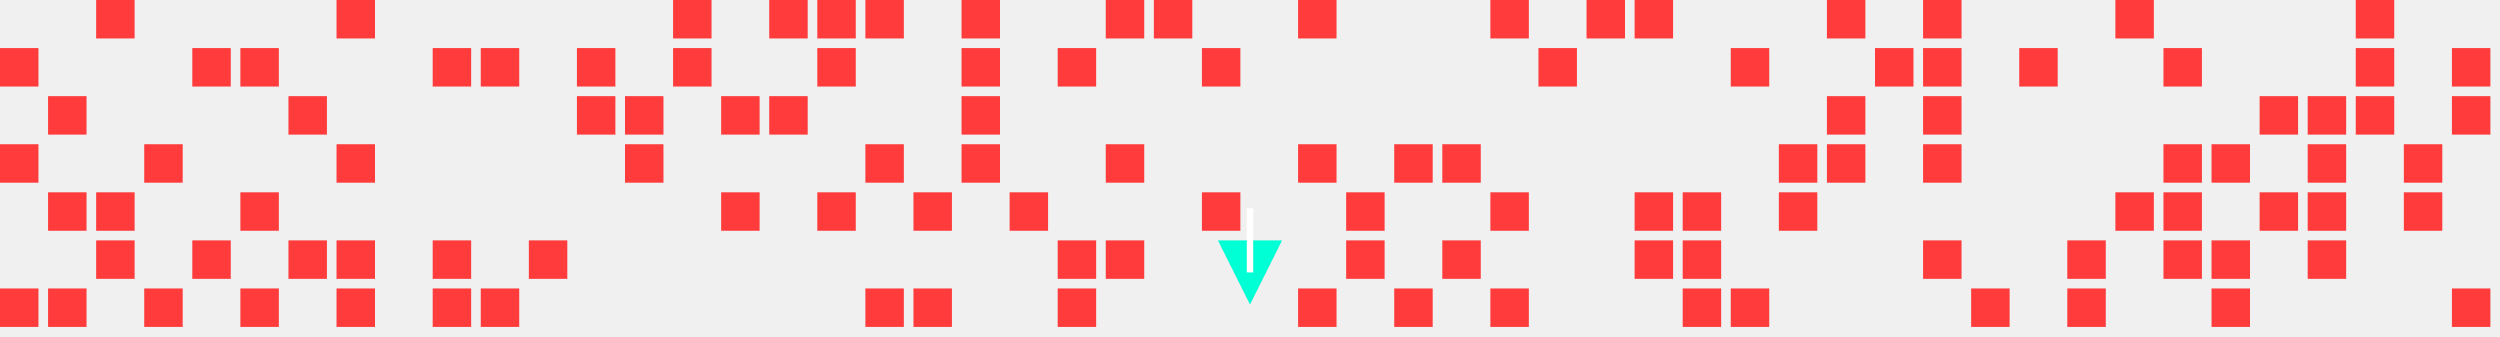
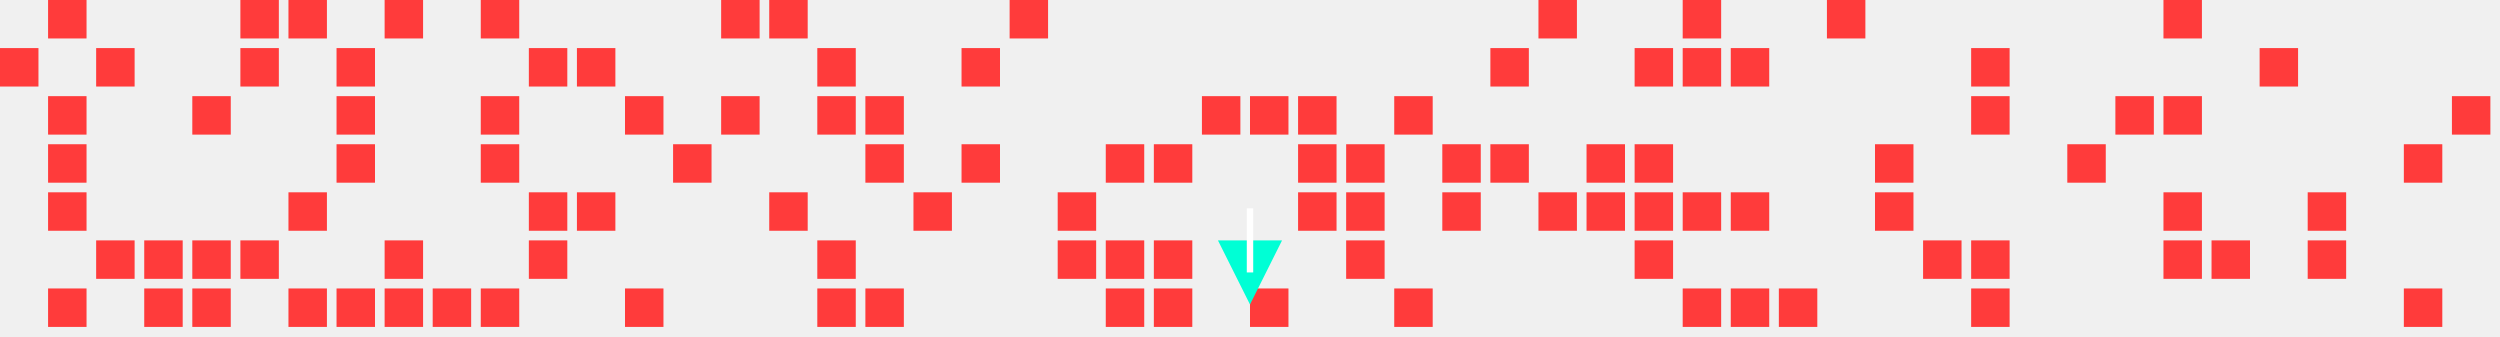
<svg xmlns="http://www.w3.org/2000/svg" width="780" height="105">
  <style>
.enemy { fill: #ff3b3b; }
.player { fill: #00ffd5; }
.bullet { fill: #fff; }
</style>
  <rect class="enemy" x="0" y="15" width="12" height="12" />
-   <rect class="enemy" x="0" y="45" width="12" height="12" />
-   <rect class="enemy" x="0" y="90" width="12" height="12" />
+   <rect class="enemy" x="15" y="0" width="12" height="12" />
  <rect class="enemy" x="15" y="30" width="12" height="12" />
+   <rect class="enemy" x="15" y="45" width="12" height="12" />
  <rect class="enemy" x="15" y="60" width="12" height="12" />
  <rect class="enemy" x="15" y="90" width="12" height="12" />
-   <rect class="enemy" x="30" y="0" width="12" height="12" />
-   <rect class="enemy" x="30" y="60" width="12" height="12" />
+   <rect class="enemy" x="30" y="15" width="12" height="12" />
  <rect class="enemy" x="30" y="75" width="12" height="12" />
-   <rect class="enemy" x="45" y="45" width="12" height="12" />
+   <rect class="enemy" x="45" y="75" width="12" height="12" />
  <rect class="enemy" x="45" y="90" width="12" height="12" />
-   <rect class="enemy" x="60" y="15" width="12" height="12" />
+   <rect class="enemy" x="60" y="30" width="12" height="12" />
  <rect class="enemy" x="60" y="75" width="12" height="12" />
+   <rect class="enemy" x="60" y="90" width="12" height="12" />
+   <rect class="enemy" x="75" y="0" width="12" height="12" />
  <rect class="enemy" x="75" y="15" width="12" height="12" />
-   <rect class="enemy" x="75" y="60" width="12" height="12" />
-   <rect class="enemy" x="75" y="90" width="12" height="12" />
-   <rect class="enemy" x="90" y="30" width="12" height="12" />
-   <rect class="enemy" x="90" y="75" width="12" height="12" />
-   <rect class="enemy" x="105" y="0" width="12" height="12" />
+   <rect class="enemy" x="75" y="75" width="12" height="12" />
+   <rect class="enemy" x="90" y="0" width="12" height="12" />
+   <rect class="enemy" x="90" y="60" width="12" height="12" />
+   <rect class="enemy" x="90" y="90" width="12" height="12" />
+   <rect class="enemy" x="105" y="15" width="12" height="12" />
+   <rect class="enemy" x="105" y="30" width="12" height="12" />
  <rect class="enemy" x="105" y="45" width="12" height="12" />
-   <rect class="enemy" x="105" y="75" width="12" height="12" />
  <rect class="enemy" x="105" y="90" width="12" height="12" />
-   <rect class="enemy" x="135" y="15" width="12" height="12" />
-   <rect class="enemy" x="135" y="75" width="12" height="12" />
+   <rect class="enemy" x="120" y="0" width="12" height="12" />
+   <rect class="enemy" x="120" y="75" width="12" height="12" />
+   <rect class="enemy" x="120" y="90" width="12" height="12" />
  <rect class="enemy" x="135" y="90" width="12" height="12" />
-   <rect class="enemy" x="150" y="15" width="12" height="12" />
+   <rect class="enemy" x="150" y="0" width="12" height="12" />
+   <rect class="enemy" x="150" y="30" width="12" height="12" />
+   <rect class="enemy" x="150" y="45" width="12" height="12" />
  <rect class="enemy" x="150" y="90" width="12" height="12" />
+   <rect class="enemy" x="165" y="15" width="12" height="12" />
+   <rect class="enemy" x="165" y="60" width="12" height="12" />
  <rect class="enemy" x="165" y="75" width="12" height="12" />
  <rect class="enemy" x="180" y="15" width="12" height="12" />
-   <rect class="enemy" x="180" y="30" width="12" height="12" />
+   <rect class="enemy" x="180" y="60" width="12" height="12" />
  <rect class="enemy" x="195" y="30" width="12" height="12" />
-   <rect class="enemy" x="195" y="45" width="12" height="12" />
-   <rect class="enemy" x="210" y="0" width="12" height="12" />
-   <rect class="enemy" x="210" y="15" width="12" height="12" />
+   <rect class="enemy" x="195" y="90" width="12" height="12" />
+   <rect class="enemy" x="210" y="45" width="12" height="12" />
+   <rect class="enemy" x="225" y="0" width="12" height="12" />
  <rect class="enemy" x="225" y="30" width="12" height="12" />
-   <rect class="enemy" x="225" y="60" width="12" height="12" />
  <rect class="enemy" x="240" y="0" width="12" height="12" />
-   <rect class="enemy" x="240" y="30" width="12" height="12" />
-   <rect class="enemy" x="255" y="0" width="12" height="12" />
+   <rect class="enemy" x="240" y="60" width="12" height="12" />
  <rect class="enemy" x="255" y="15" width="12" height="12" />
-   <rect class="enemy" x="255" y="60" width="12" height="12" />
-   <rect class="enemy" x="270" y="0" width="12" height="12" />
+   <rect class="enemy" x="255" y="30" width="12" height="12" />
+   <rect class="enemy" x="255" y="75" width="12" height="12" />
+   <rect class="enemy" x="255" y="90" width="12" height="12" />
+   <rect class="enemy" x="270" y="30" width="12" height="12" />
  <rect class="enemy" x="270" y="45" width="12" height="12" />
  <rect class="enemy" x="270" y="90" width="12" height="12" />
  <rect class="enemy" x="285" y="60" width="12" height="12" />
-   <rect class="enemy" x="285" y="90" width="12" height="12" />
-   <rect class="enemy" x="300" y="0" width="12" height="12" />
  <rect class="enemy" x="300" y="15" width="12" height="12" />
-   <rect class="enemy" x="300" y="30" width="12" height="12" />
  <rect class="enemy" x="300" y="45" width="12" height="12" />
-   <rect class="enemy" x="315" y="60" width="12" height="12" />
-   <rect class="enemy" x="330" y="15" width="12" height="12" />
+   <rect class="enemy" x="315" y="0" width="12" height="12" />
+   <rect class="enemy" x="330" y="60" width="12" height="12" />
  <rect class="enemy" x="330" y="75" width="12" height="12" />
-   <rect class="enemy" x="330" y="90" width="12" height="12" />
-   <rect class="enemy" x="345" y="0" width="12" height="12" />
  <rect class="enemy" x="345" y="45" width="12" height="12" />
  <rect class="enemy" x="345" y="75" width="12" height="12" />
-   <rect class="enemy" x="360" y="0" width="12" height="12" />
-   <rect class="enemy" x="375" y="15" width="12" height="12" />
-   <rect class="enemy" x="375" y="60" width="12" height="12" />
-   <rect class="enemy" x="405" y="0" width="12" height="12" />
+   <rect class="enemy" x="345" y="90" width="12" height="12" />
+   <rect class="enemy" x="360" y="45" width="12" height="12" />
+   <rect class="enemy" x="360" y="75" width="12" height="12" />
+   <rect class="enemy" x="360" y="90" width="12" height="12" />
+   <rect class="enemy" x="375" y="30" width="12" height="12" />
+   <rect class="enemy" x="390" y="30" width="12" height="12" />
+   <rect class="enemy" x="390" y="90" width="12" height="12" />
+   <rect class="enemy" x="405" y="30" width="12" height="12" />
  <rect class="enemy" x="405" y="45" width="12" height="12" />
-   <rect class="enemy" x="405" y="90" width="12" height="12" />
+   <rect class="enemy" x="405" y="60" width="12" height="12" />
+   <rect class="enemy" x="420" y="45" width="12" height="12" />
  <rect class="enemy" x="420" y="60" width="12" height="12" />
  <rect class="enemy" x="420" y="75" width="12" height="12" />
-   <rect class="enemy" x="435" y="45" width="12" height="12" />
+   <rect class="enemy" x="435" y="30" width="12" height="12" />
  <rect class="enemy" x="435" y="90" width="12" height="12" />
  <rect class="enemy" x="450" y="45" width="12" height="12" />
-   <rect class="enemy" x="450" y="75" width="12" height="12" />
-   <rect class="enemy" x="465" y="0" width="12" height="12" />
-   <rect class="enemy" x="465" y="60" width="12" height="12" />
-   <rect class="enemy" x="465" y="90" width="12" height="12" />
-   <rect class="enemy" x="480" y="15" width="12" height="12" />
-   <rect class="enemy" x="495" y="0" width="12" height="12" />
-   <rect class="enemy" x="510" y="0" width="12" height="12" />
+   <rect class="enemy" x="450" y="60" width="12" height="12" />
+   <rect class="enemy" x="465" y="15" width="12" height="12" />
+   <rect class="enemy" x="465" y="45" width="12" height="12" />
+   <rect class="enemy" x="480" y="0" width="12" height="12" />
+   <rect class="enemy" x="480" y="60" width="12" height="12" />
+   <rect class="enemy" x="495" y="45" width="12" height="12" />
+   <rect class="enemy" x="495" y="60" width="12" height="12" />
+   <rect class="enemy" x="510" y="15" width="12" height="12" />
+   <rect class="enemy" x="510" y="45" width="12" height="12" />
  <rect class="enemy" x="510" y="60" width="12" height="12" />
  <rect class="enemy" x="510" y="75" width="12" height="12" />
+   <rect class="enemy" x="525" y="0" width="12" height="12" />
+   <rect class="enemy" x="525" y="15" width="12" height="12" />
  <rect class="enemy" x="525" y="60" width="12" height="12" />
-   <rect class="enemy" x="525" y="75" width="12" height="12" />
  <rect class="enemy" x="525" y="90" width="12" height="12" />
  <rect class="enemy" x="540" y="15" width="12" height="12" />
+   <rect class="enemy" x="540" y="60" width="12" height="12" />
  <rect class="enemy" x="540" y="90" width="12" height="12" />
-   <rect class="enemy" x="555" y="45" width="12" height="12" />
-   <rect class="enemy" x="555" y="60" width="12" height="12" />
+   <rect class="enemy" x="555" y="90" width="12" height="12" />
  <rect class="enemy" x="570" y="0" width="12" height="12" />
-   <rect class="enemy" x="570" y="30" width="12" height="12" />
-   <rect class="enemy" x="570" y="45" width="12" height="12" />
-   <rect class="enemy" x="585" y="15" width="12" height="12" />
-   <rect class="enemy" x="600" y="0" width="12" height="12" />
-   <rect class="enemy" x="600" y="15" width="12" height="12" />
-   <rect class="enemy" x="600" y="30" width="12" height="12" />
-   <rect class="enemy" x="600" y="45" width="12" height="12" />
+   <rect class="enemy" x="585" y="45" width="12" height="12" />
+   <rect class="enemy" x="585" y="60" width="12" height="12" />
  <rect class="enemy" x="600" y="75" width="12" height="12" />
+   <rect class="enemy" x="615" y="15" width="12" height="12" />
+   <rect class="enemy" x="615" y="30" width="12" height="12" />
+   <rect class="enemy" x="615" y="75" width="12" height="12" />
  <rect class="enemy" x="615" y="90" width="12" height="12" />
-   <rect class="enemy" x="630" y="15" width="12" height="12" />
-   <rect class="enemy" x="645" y="75" width="12" height="12" />
-   <rect class="enemy" x="645" y="90" width="12" height="12" />
-   <rect class="enemy" x="660" y="0" width="12" height="12" />
-   <rect class="enemy" x="660" y="60" width="12" height="12" />
-   <rect class="enemy" x="675" y="15" width="12" height="12" />
-   <rect class="enemy" x="675" y="45" width="12" height="12" />
+   <rect class="enemy" x="645" y="45" width="12" height="12" />
+   <rect class="enemy" x="660" y="30" width="12" height="12" />
+   <rect class="enemy" x="675" y="0" width="12" height="12" />
+   <rect class="enemy" x="675" y="30" width="12" height="12" />
  <rect class="enemy" x="675" y="60" width="12" height="12" />
  <rect class="enemy" x="675" y="75" width="12" height="12" />
-   <rect class="enemy" x="690" y="45" width="12" height="12" />
  <rect class="enemy" x="690" y="75" width="12" height="12" />
-   <rect class="enemy" x="690" y="90" width="12" height="12" />
-   <rect class="enemy" x="705" y="30" width="12" height="12" />
-   <rect class="enemy" x="705" y="60" width="12" height="12" />
-   <rect class="enemy" x="720" y="30" width="12" height="12" />
-   <rect class="enemy" x="720" y="45" width="12" height="12" />
+   <rect class="enemy" x="705" y="15" width="12" height="12" />
  <rect class="enemy" x="720" y="60" width="12" height="12" />
  <rect class="enemy" x="720" y="75" width="12" height="12" />
-   <rect class="enemy" x="735" y="0" width="12" height="12" />
-   <rect class="enemy" x="735" y="15" width="12" height="12" />
-   <rect class="enemy" x="735" y="30" width="12" height="12" />
  <rect class="enemy" x="750" y="45" width="12" height="12" />
-   <rect class="enemy" x="750" y="60" width="12" height="12" />
-   <rect class="enemy" x="765" y="15" width="12" height="12" />
+   <rect class="enemy" x="750" y="90" width="12" height="12" />
  <rect class="enemy" x="765" y="30" width="12" height="12" />
-   <rect class="enemy" x="765" y="90" width="12" height="12" />
  <polygon class="player" points=" 390,95 380,75 400,75 " />
  <rect class="bullet" x="389" y="65" width="2" height="20">
    <animate attributeName="y" values="65;0" dur="1s" repeatCount="indefinite" />
  </rect>
</svg>
